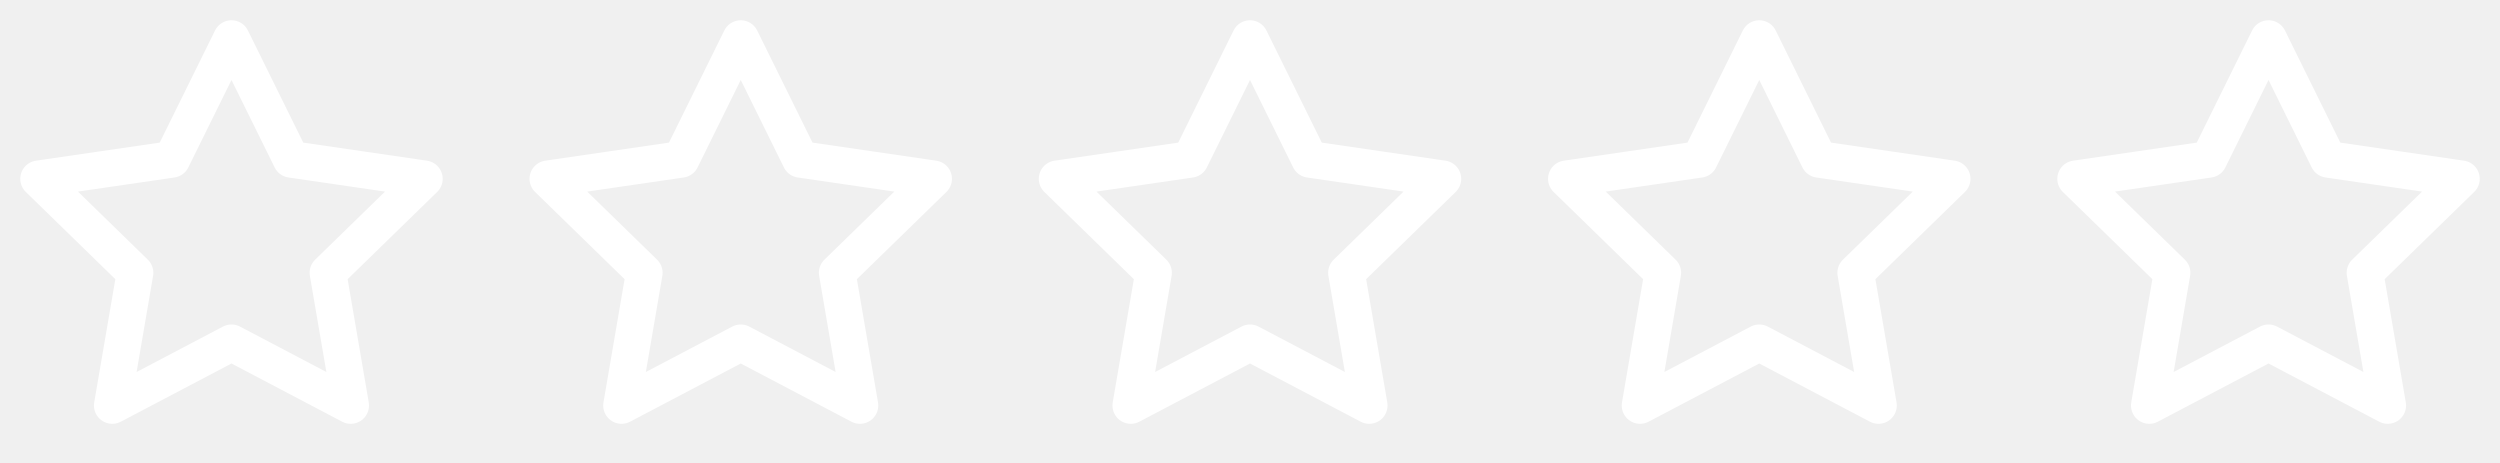
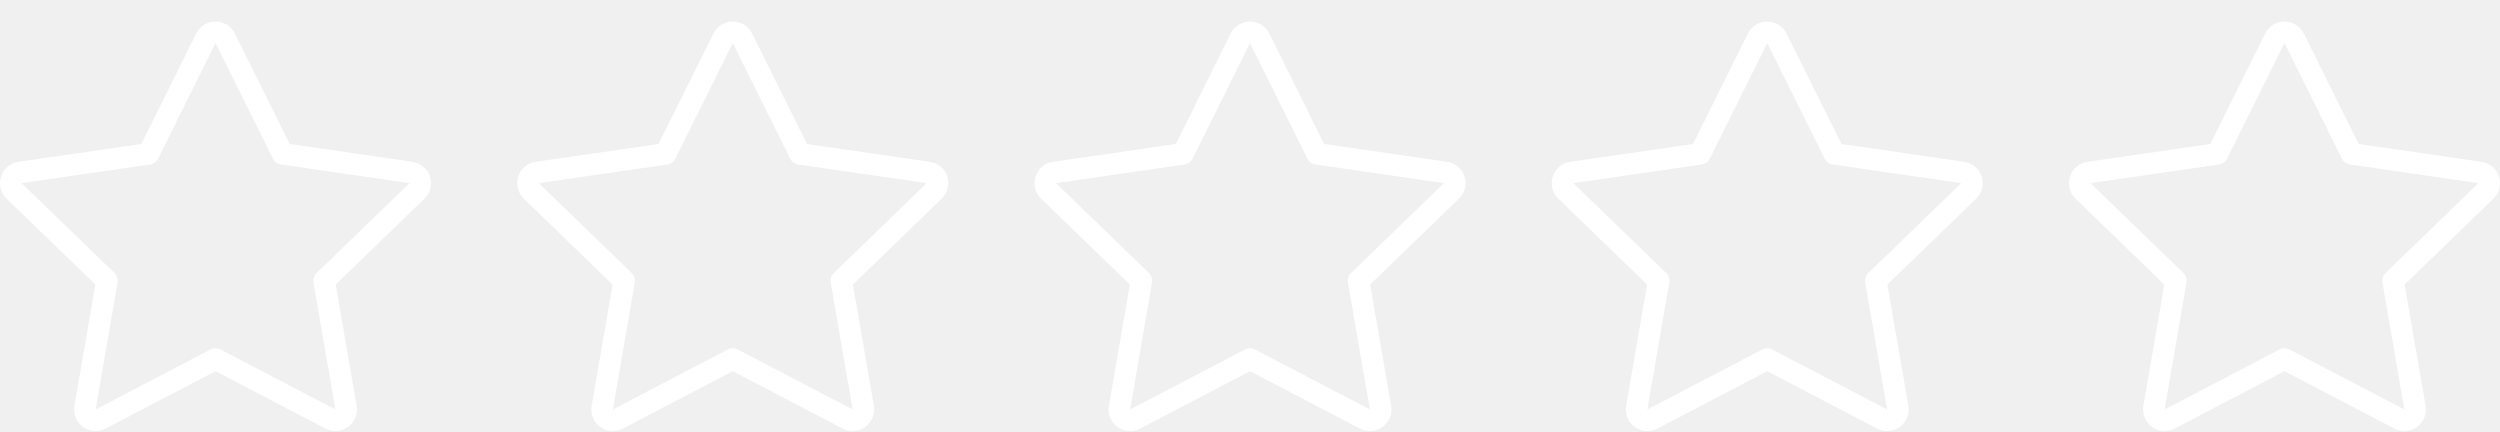
- <svg xmlns="http://www.w3.org/2000/svg" width="108" height="20" viewBox="0 0 108 20" fill="none">
-   <path d="M10 1.667L12.575 6.884L18.333 7.725L14.167 11.784L15.15 17.517L10 14.809L4.85 17.517L5.833 11.784L1.667 7.725L7.425 6.884L10 1.667Z" stroke="white" stroke-width="1.583" stroke-linecap="round" stroke-linejoin="round" />
-   <path d="M32 1.667L34.575 6.884L40.333 7.725L36.167 11.784L37.15 17.517L32 14.809L26.85 17.517L27.833 11.784L23.667 7.725L29.425 6.884L32 1.667Z" stroke="white" stroke-width="1.583" stroke-linecap="round" stroke-linejoin="round" />
-   <path d="M54 1.667L56.575 6.884L62.333 7.725L58.167 11.784L59.15 17.517L54 14.809L48.85 17.517L49.833 11.784L45.667 7.725L51.425 6.884L54 1.667Z" stroke="white" stroke-width="1.583" stroke-linecap="round" stroke-linejoin="round" />
-   <path d="M76 1.667L78.575 6.884L84.333 7.725L80.167 11.784L81.15 17.517L76 14.809L70.85 17.517L71.833 11.784L67.667 7.725L73.425 6.884L76 1.667Z" stroke="white" stroke-width="1.583" stroke-linecap="round" stroke-linejoin="round" />
-   <path d="M98 1.667L100.575 6.884L106.333 7.725L102.167 11.784L103.15 17.517L98 14.809L92.85 17.517L93.833 11.784L89.667 7.725L95.425 6.884L98 1.667Z" stroke="white" stroke-width="1.583" stroke-linecap="round" stroke-linejoin="round" />
+ <svg xmlns="http://www.w3.org/2000/svg" width="116" height="20" viewBox="0 0 116 20" fill="none">
+   <path d="M10.448 1.777C10.363 1.607 10.19 1.5 10 1.5C9.81 1.5 9.637 1.607 9.552 1.777L6.888 7.138L0.928 8.003C0.739 8.03 0.583 8.163 0.524 8.344C0.466 8.526 0.515 8.725 0.652 8.857L4.962 13.026L3.945 18.915C3.913 19.102 3.99 19.292 4.143 19.404C4.297 19.516 4.501 19.531 4.669 19.443L10 16.659L15.331 19.443C15.499 19.531 15.703 19.516 15.857 19.404C16.01 19.292 16.087 19.102 16.055 18.915L15.038 13.026L19.348 8.857C19.485 8.725 19.534 8.526 19.476 8.344C19.417 8.163 19.261 8.03 19.072 8.003L13.112 7.138L10.448 1.777Z" stroke="white" stroke-linecap="round" stroke-linejoin="round" />
+   <path d="M34.448 1.777C34.363 1.607 34.19 1.5 34 1.5C33.81 1.5 33.637 1.607 33.552 1.777L30.888 7.138L24.928 8.003C24.739 8.03 24.583 8.163 24.524 8.344C24.466 8.526 24.515 8.725 24.652 8.857L28.962 13.026L27.945 18.915C27.913 19.102 27.99 19.292 28.143 19.404C28.297 19.516 28.501 19.531 28.669 19.443L34 16.659L39.331 19.443C39.499 19.531 39.703 19.516 39.857 19.404C40.01 19.292 40.087 19.102 40.055 18.915L39.038 13.026L43.348 8.857C43.485 8.725 43.534 8.526 43.476 8.344C43.417 8.163 43.261 8.03 43.072 8.003L37.112 7.138L34.448 1.777Z" stroke="white" stroke-linecap="round" stroke-linejoin="round" />
+   <path d="M58.448 1.777C58.363 1.607 58.19 1.5 58 1.5C57.81 1.5 57.637 1.607 57.552 1.777L54.888 7.138L48.928 8.003C48.739 8.03 48.583 8.163 48.524 8.344C48.466 8.526 48.515 8.725 48.652 8.857L52.962 13.026L51.945 18.915C51.913 19.102 51.99 19.292 52.143 19.404C52.297 19.516 52.501 19.531 52.669 19.443L58 16.659L63.331 19.443C63.499 19.531 63.703 19.516 63.857 19.404C64.01 19.292 64.087 19.102 64.055 18.915L63.038 13.026L67.348 8.857C67.485 8.725 67.534 8.526 67.476 8.344C67.417 8.163 67.26 8.03 67.072 8.003L61.112 7.138L58.448 1.777Z" stroke="white" stroke-linecap="round" stroke-linejoin="round" />
+   <path d="M82.448 1.777C82.363 1.607 82.19 1.5 82 1.5C81.81 1.5 81.637 1.607 81.552 1.777L78.888 7.138L72.928 8.003C72.74 8.03 72.583 8.163 72.524 8.344C72.466 8.526 72.515 8.725 72.652 8.857L76.962 13.026L75.945 18.915C75.913 19.102 75.99 19.292 76.143 19.404C76.297 19.516 76.501 19.531 76.669 19.443L82 16.659L87.331 19.443C87.499 19.531 87.703 19.516 87.857 19.404C88.01 19.292 88.087 19.102 88.055 18.915L87.038 13.026L91.348 8.857C91.485 8.725 91.534 8.526 91.476 8.344C91.417 8.163 91.26 8.03 91.072 8.003L85.112 7.138L82.448 1.777Z" stroke="white" stroke-linecap="round" stroke-linejoin="round" />
+   <path d="M106.448 1.777C106.363 1.607 106.19 1.5 106 1.5C105.81 1.5 105.637 1.607 105.552 1.777L102.888 7.138L96.928 8.003C96.74 8.03 96.583 8.163 96.524 8.344C96.466 8.526 96.515 8.725 96.652 8.857L100.962 13.026L99.945 18.915C99.913 19.102 99.99 19.292 100.143 19.404C100.297 19.516 100.501 19.531 100.669 19.443L106 16.659L111.331 19.443C111.499 19.531 111.703 19.516 111.857 19.404C112.01 19.292 112.087 19.102 112.055 18.915L111.038 13.026L115.348 8.857C115.485 8.725 115.534 8.526 115.476 8.344C115.417 8.163 115.261 8.03 115.072 8.003L109.112 7.138L106.448 1.777Z" stroke="white" stroke-linecap="round" stroke-linejoin="round" />
</svg>
